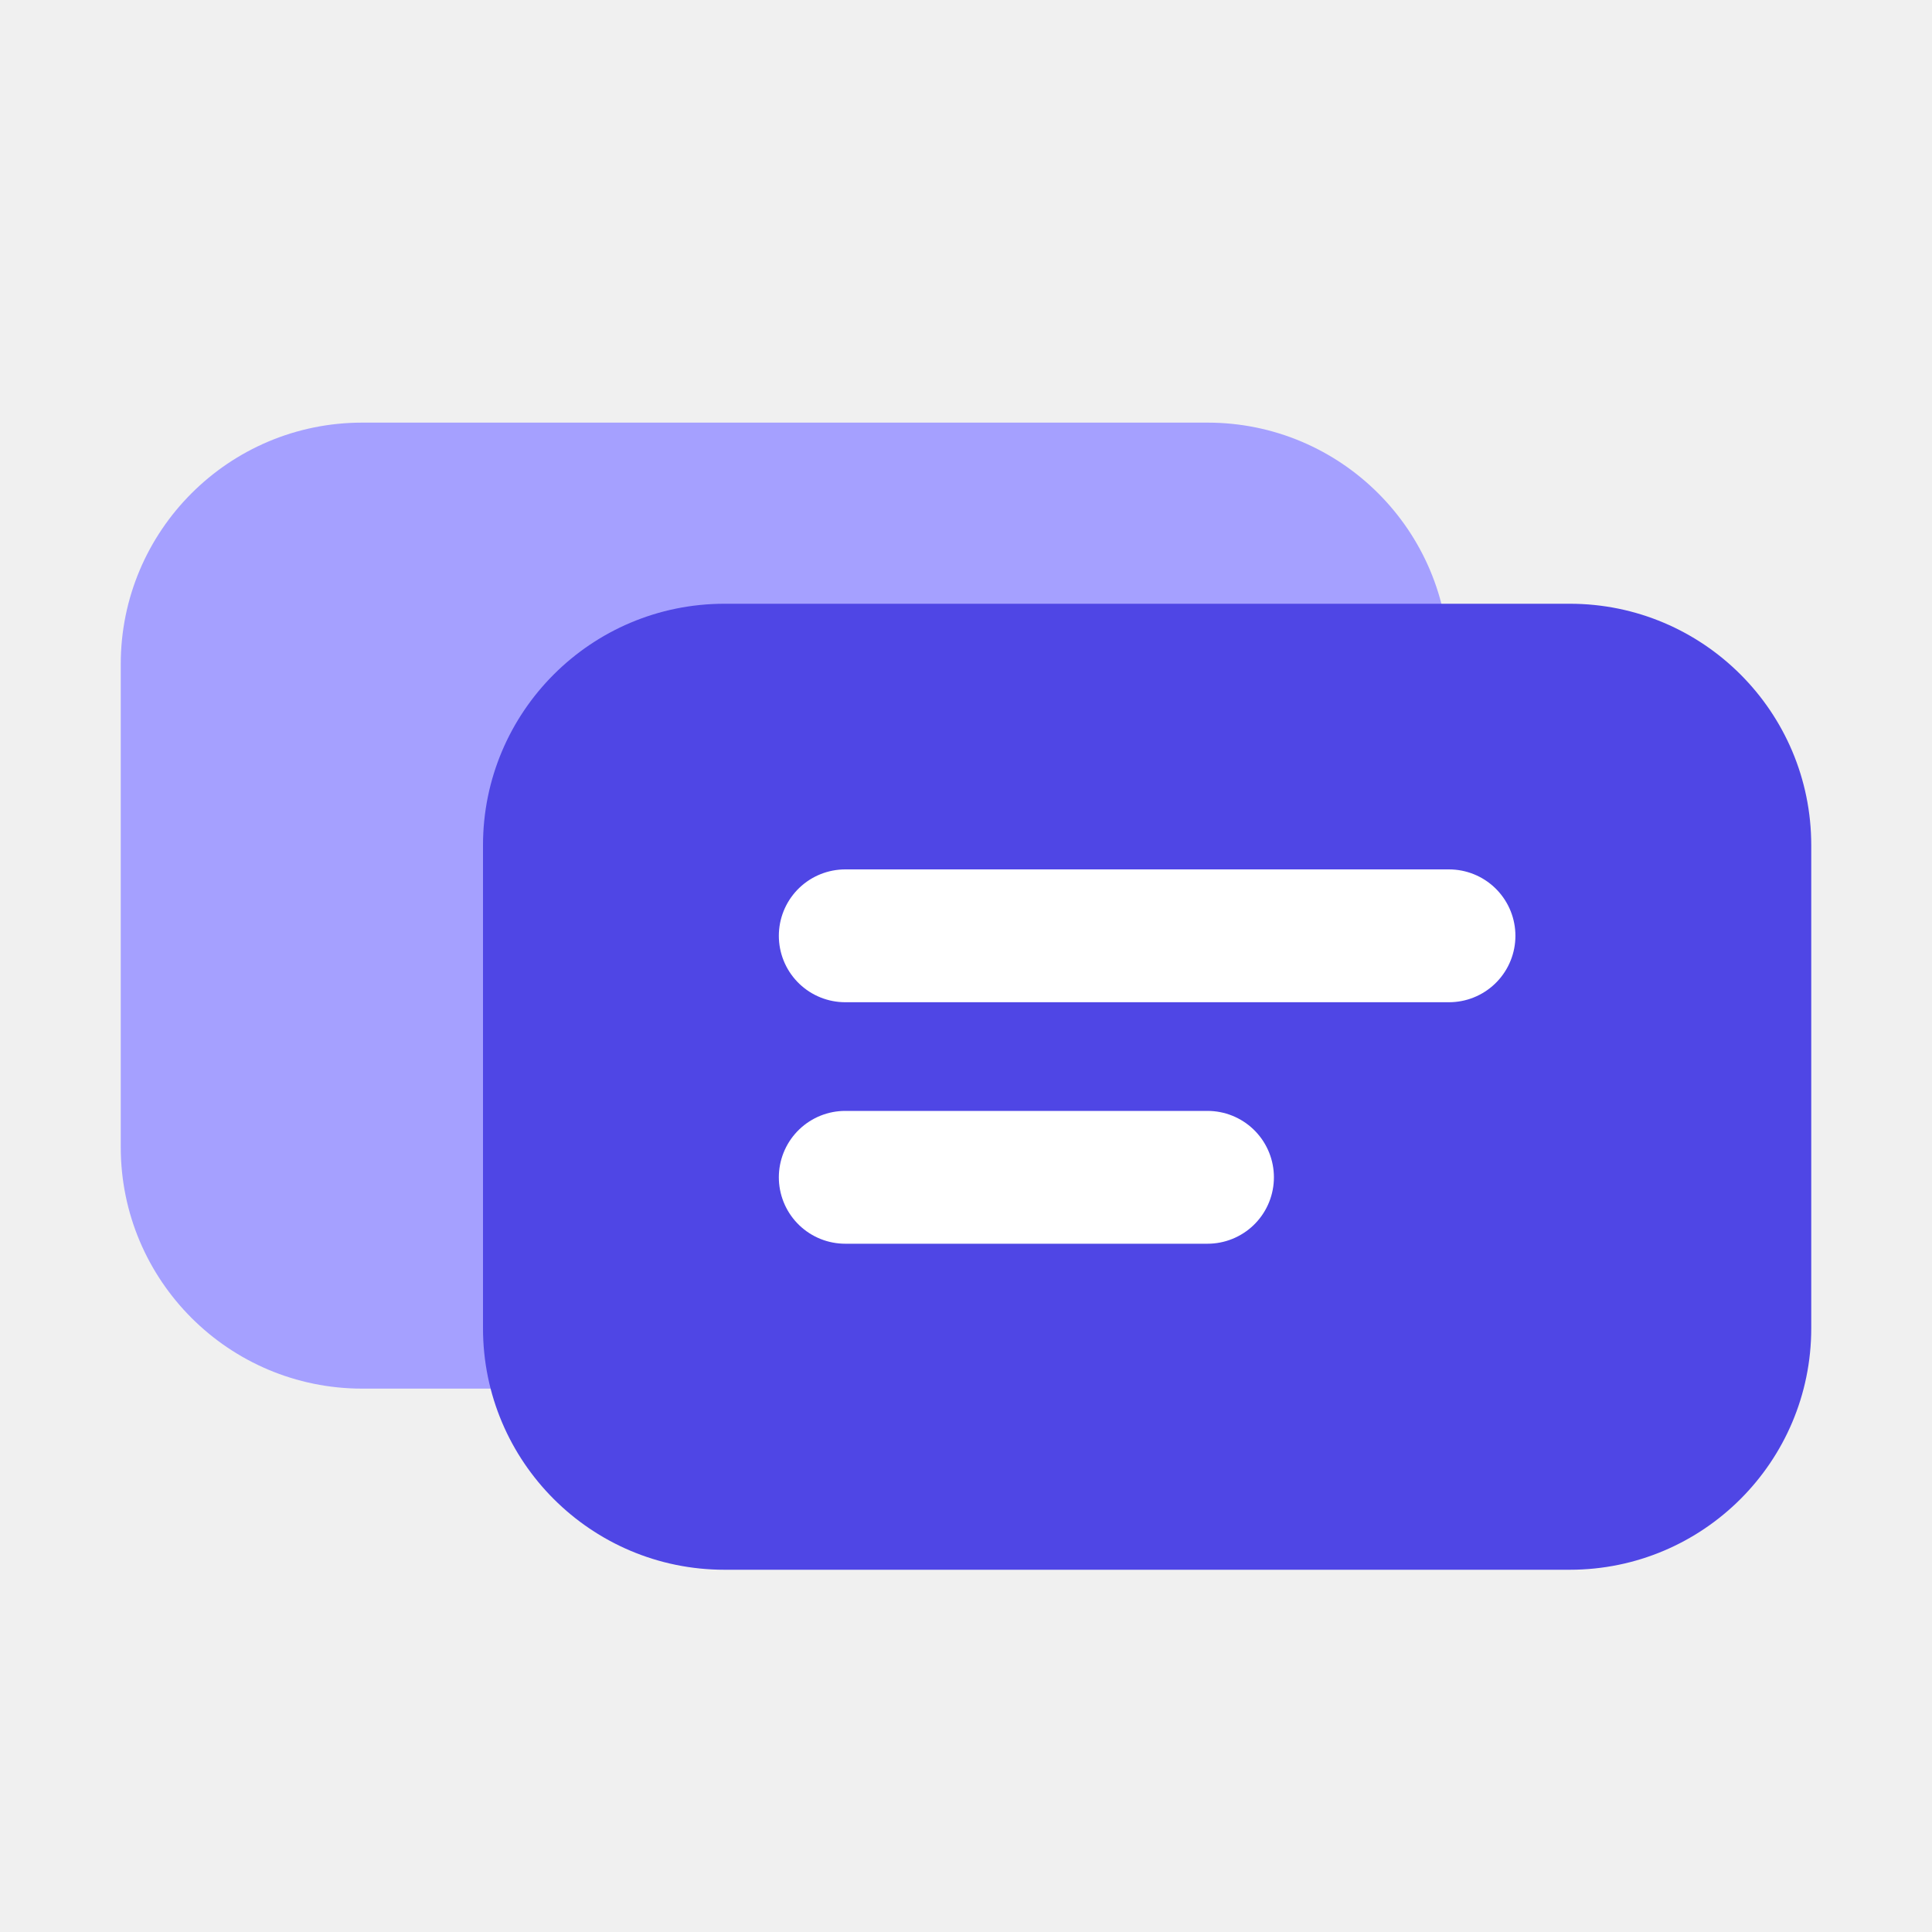
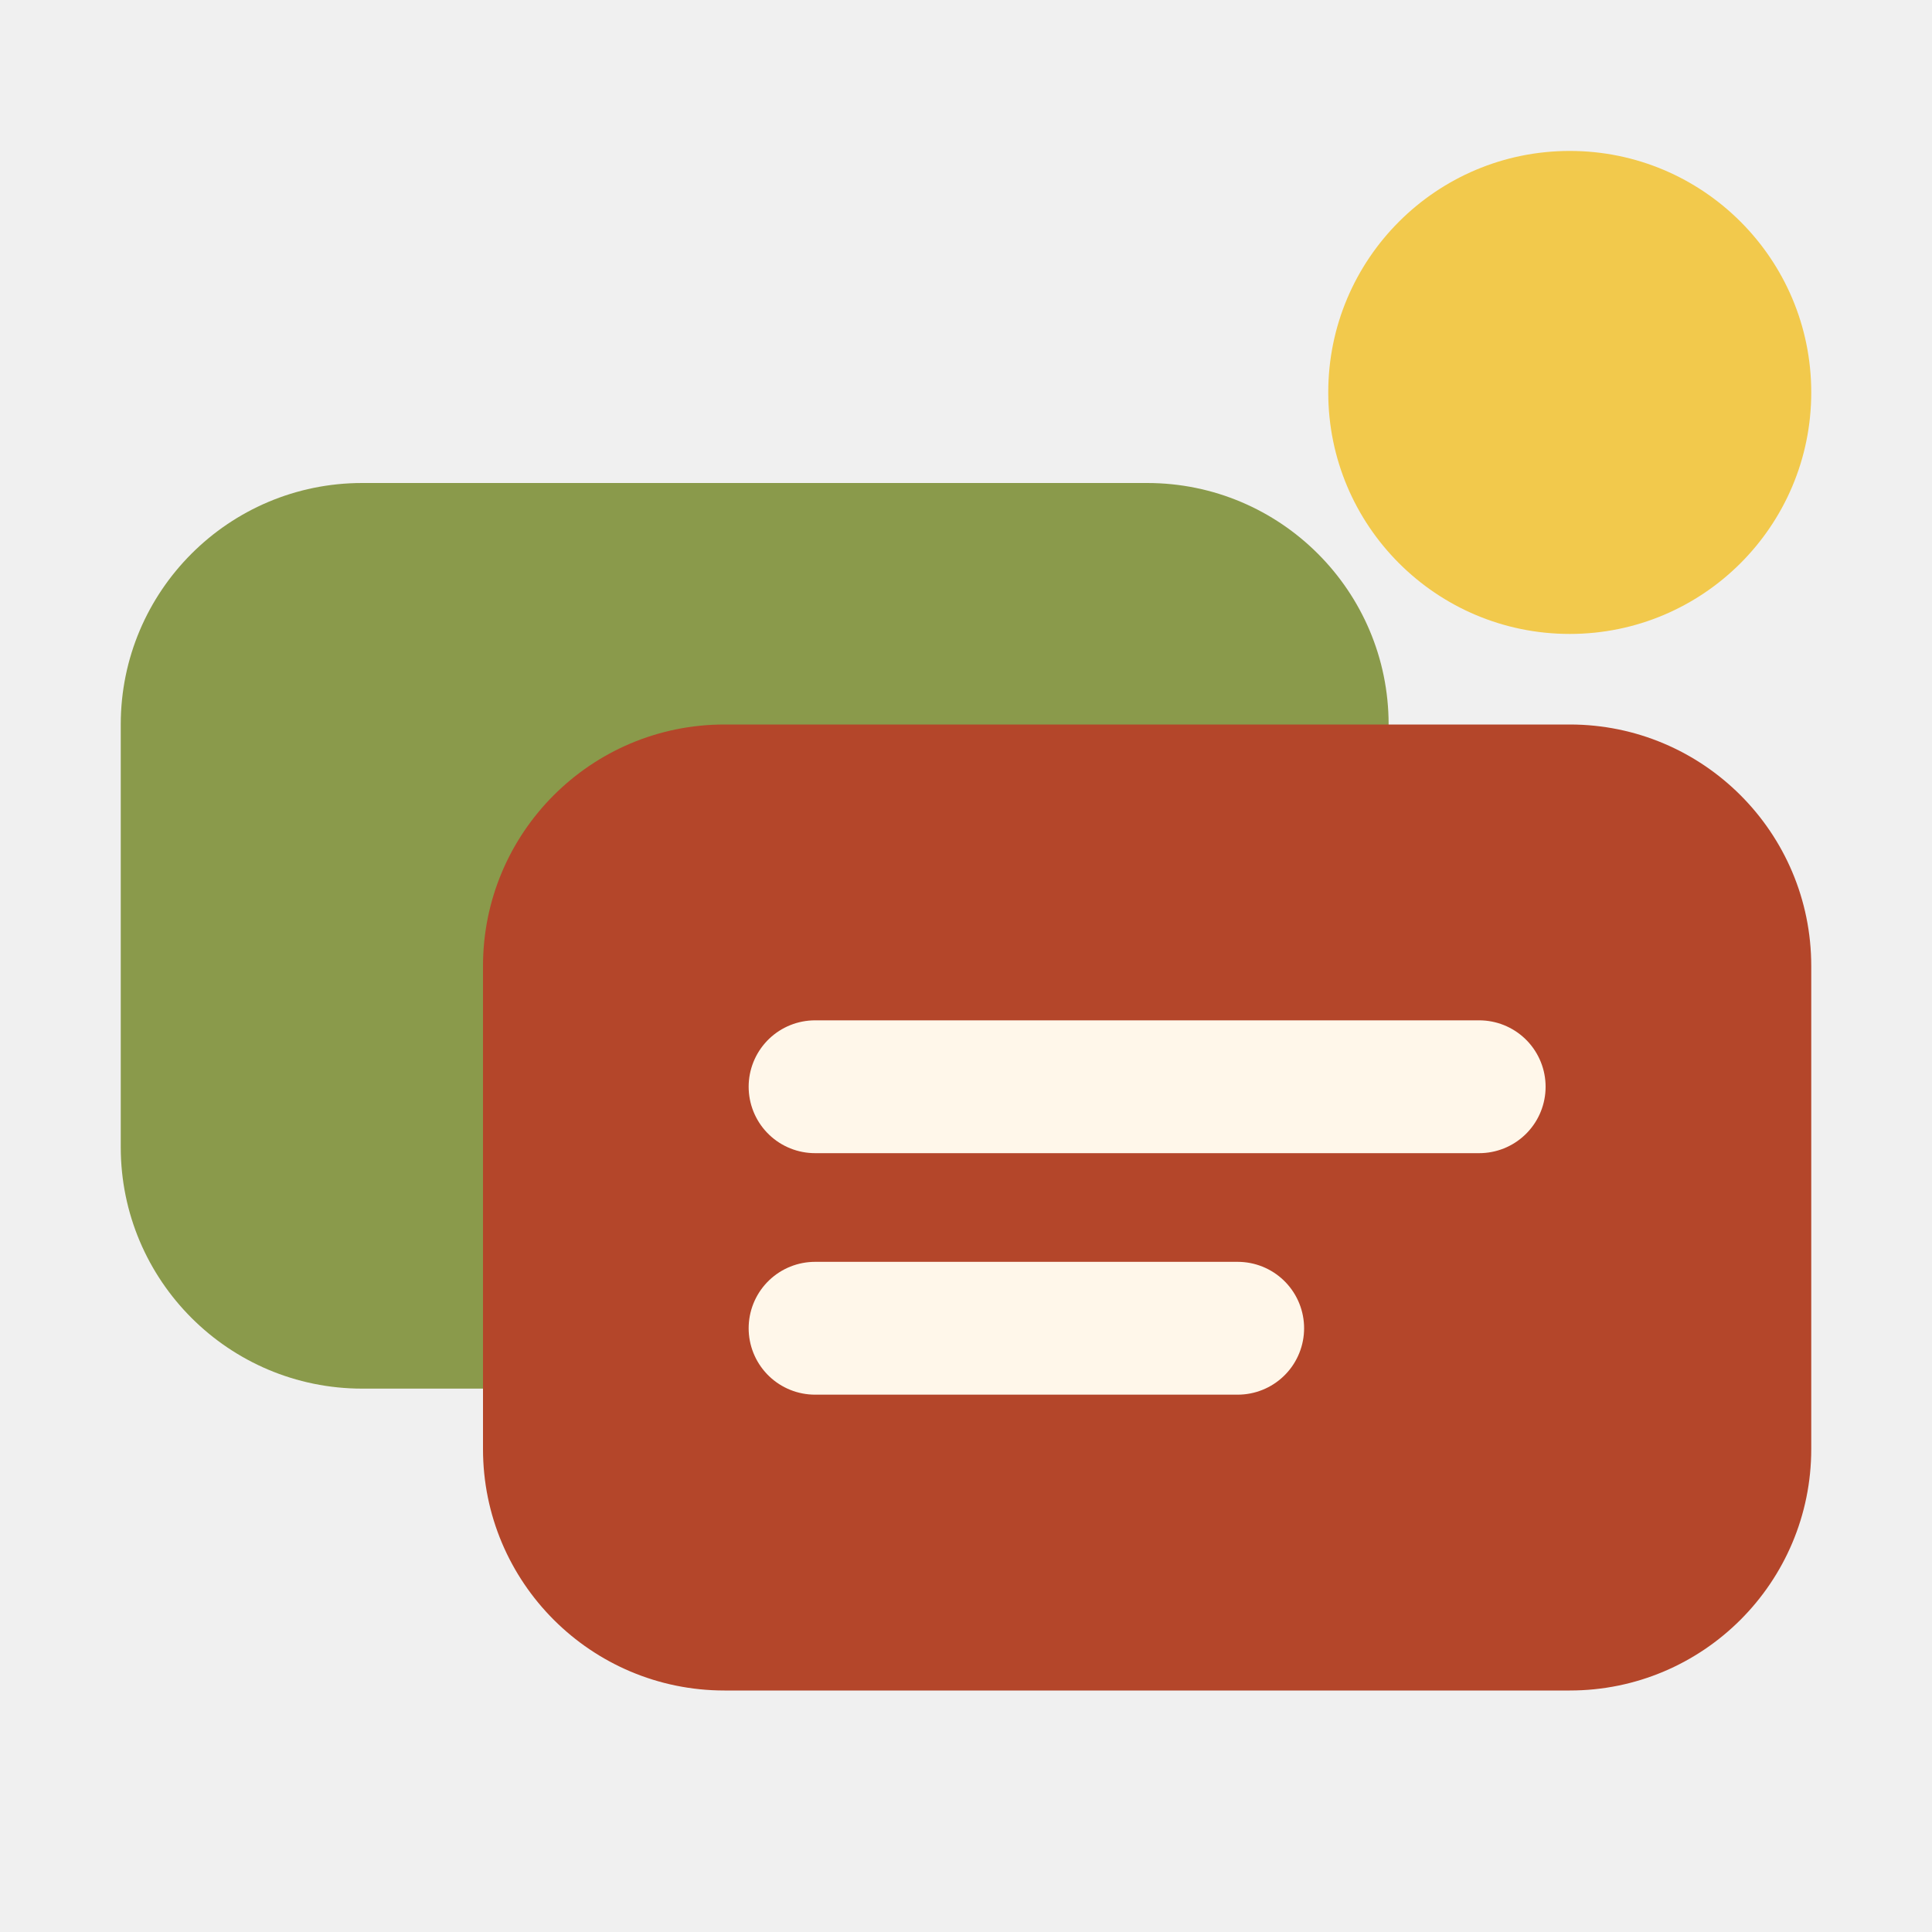
<svg xmlns="http://www.w3.org/2000/svg" viewBox="0 0 32 32">
-   <rect x="2" y="7" width="22" height="16" rx="4" fill="#a5a0ff" />
-   <rect x="8" y="10" width="22" height="16" rx="4" fill="#4f46e5" />
-   <path d="M14 15.5h10M14 19.5h6" stroke="#fff" stroke-width="2.2" stroke-linecap="round" />
+   <rect x="2" y="8" width="21" height="15" rx="4" fill="#8a9a4b" />
+   <rect x="8" y="12" width="22" height="16" rx="4" fill="#b4462a" />
+   <path d="M13.5 18h11M13.5 22h7" stroke="#fff7ea" stroke-width="2.2" stroke-linecap="round" />
+   <circle cx="26" cy="6.5" r="4" fill="#f2c94c" />
</svg>
